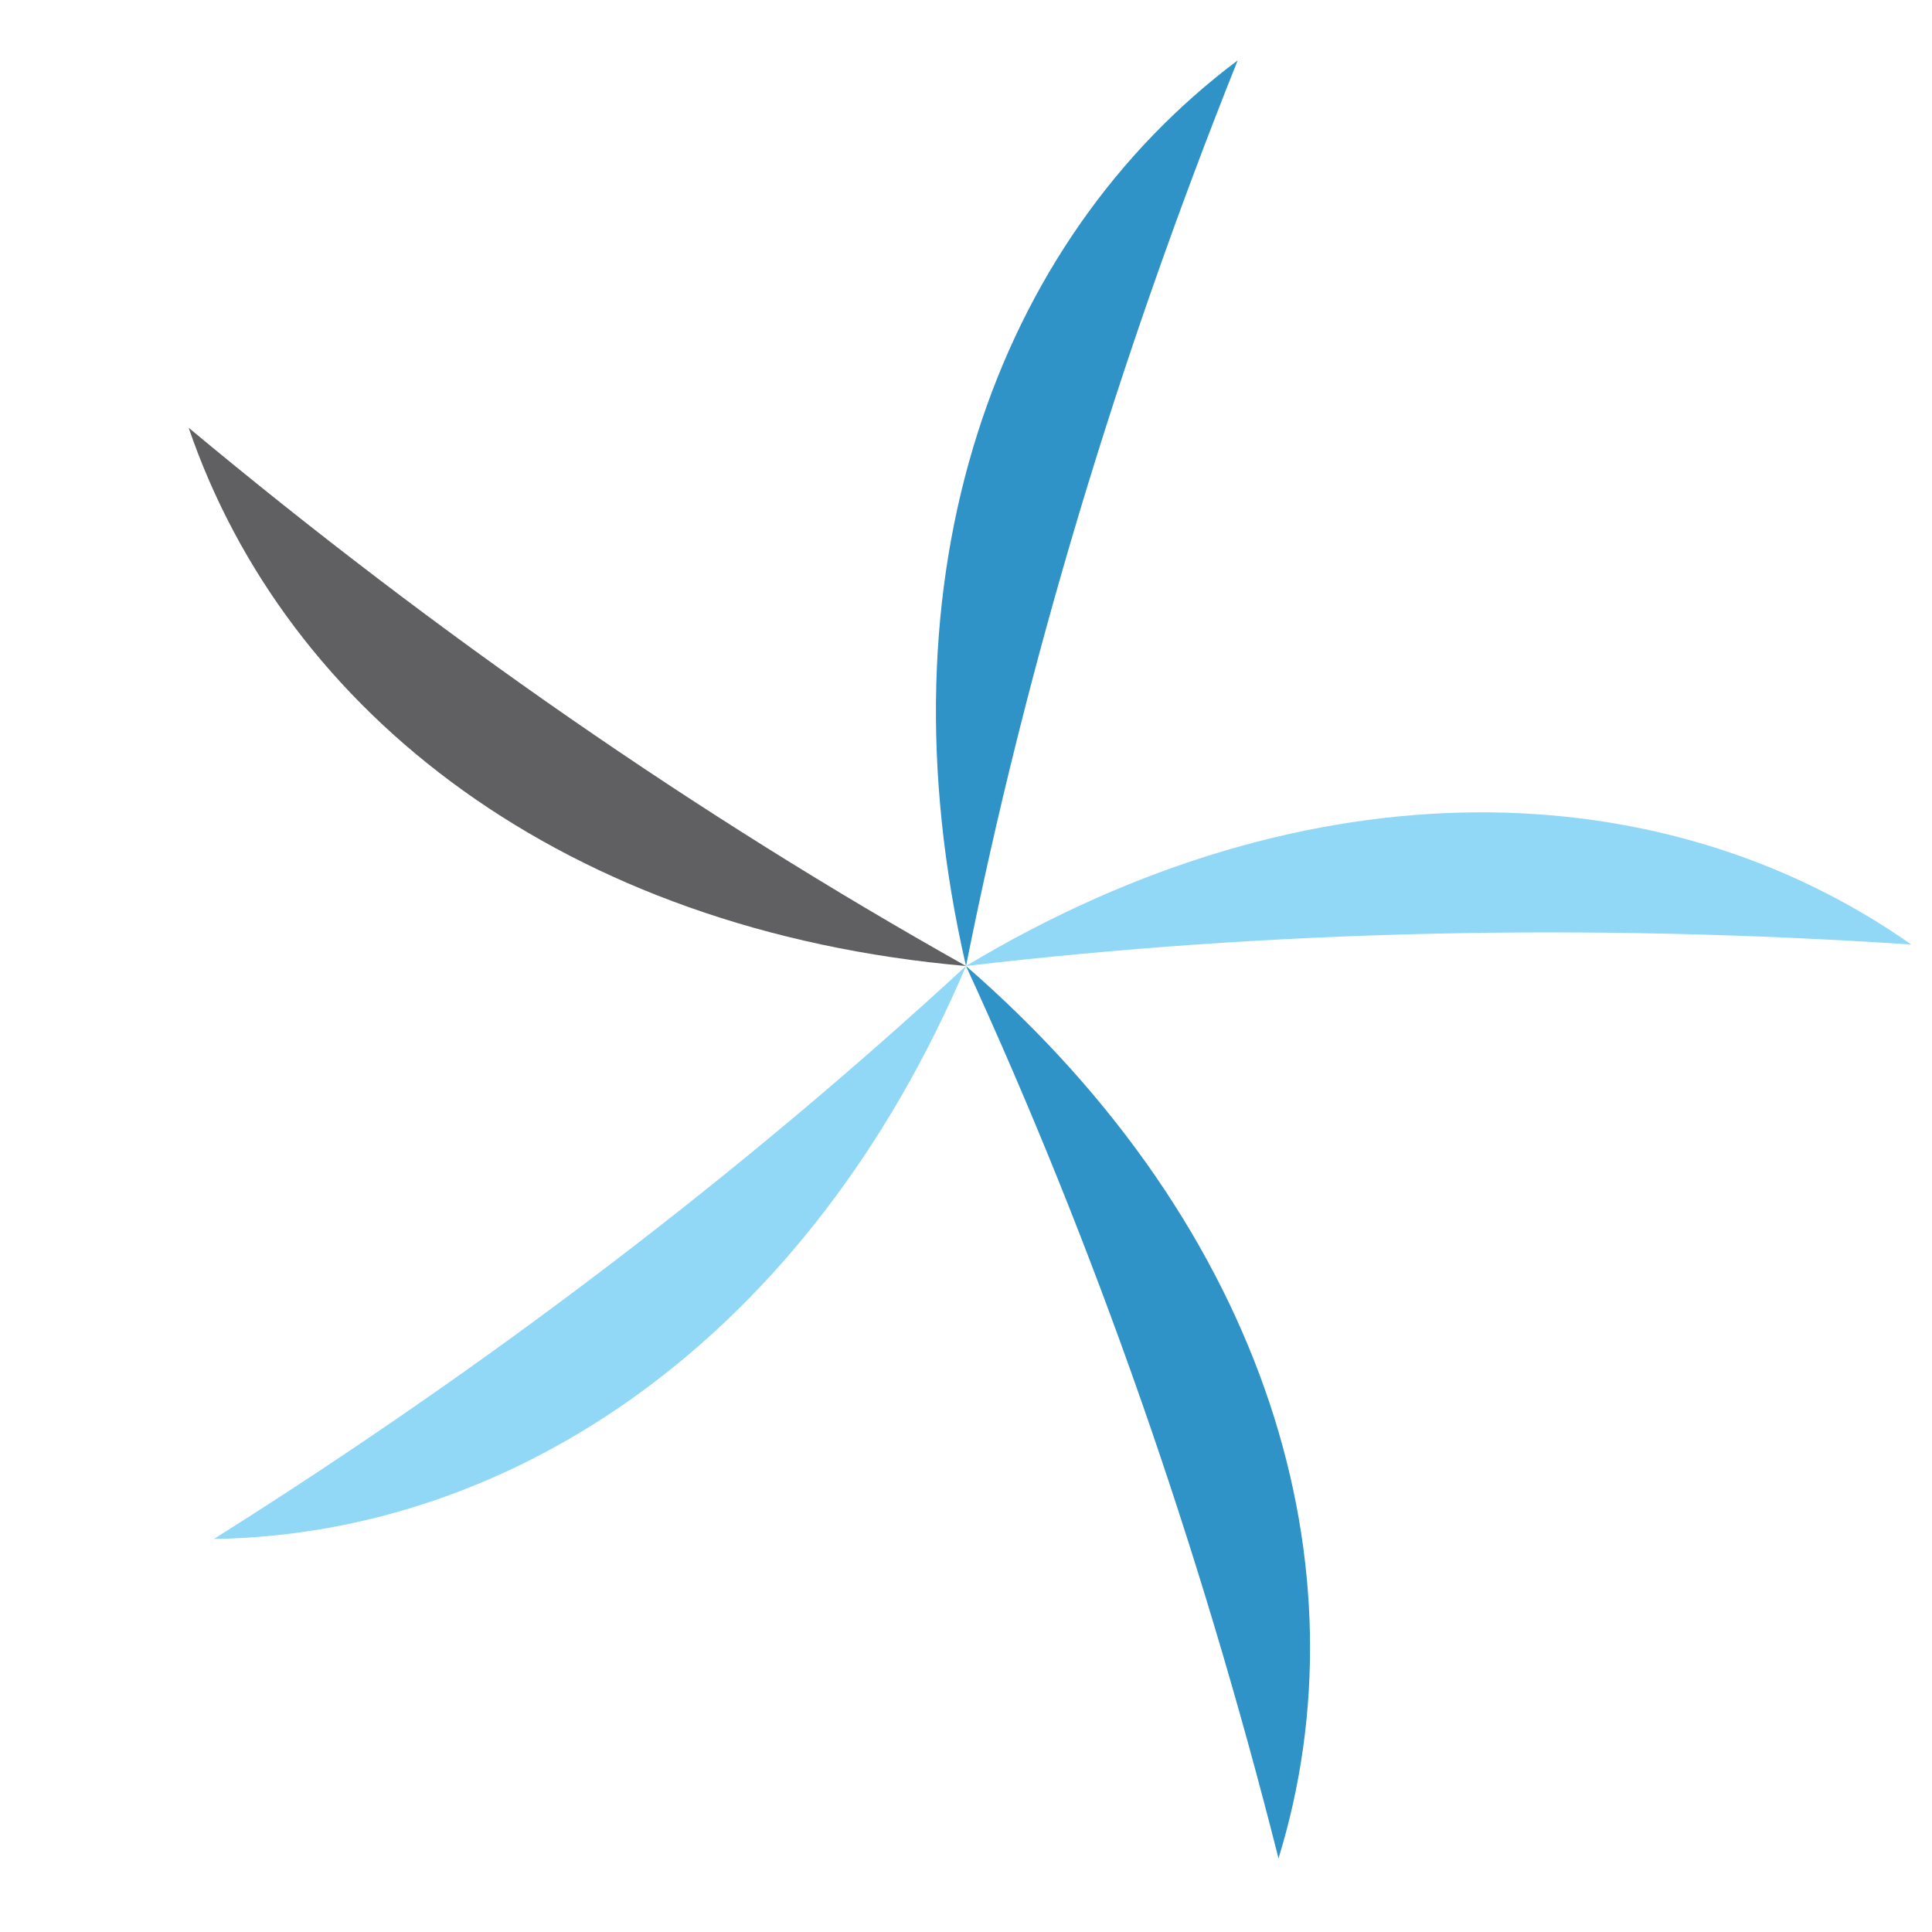
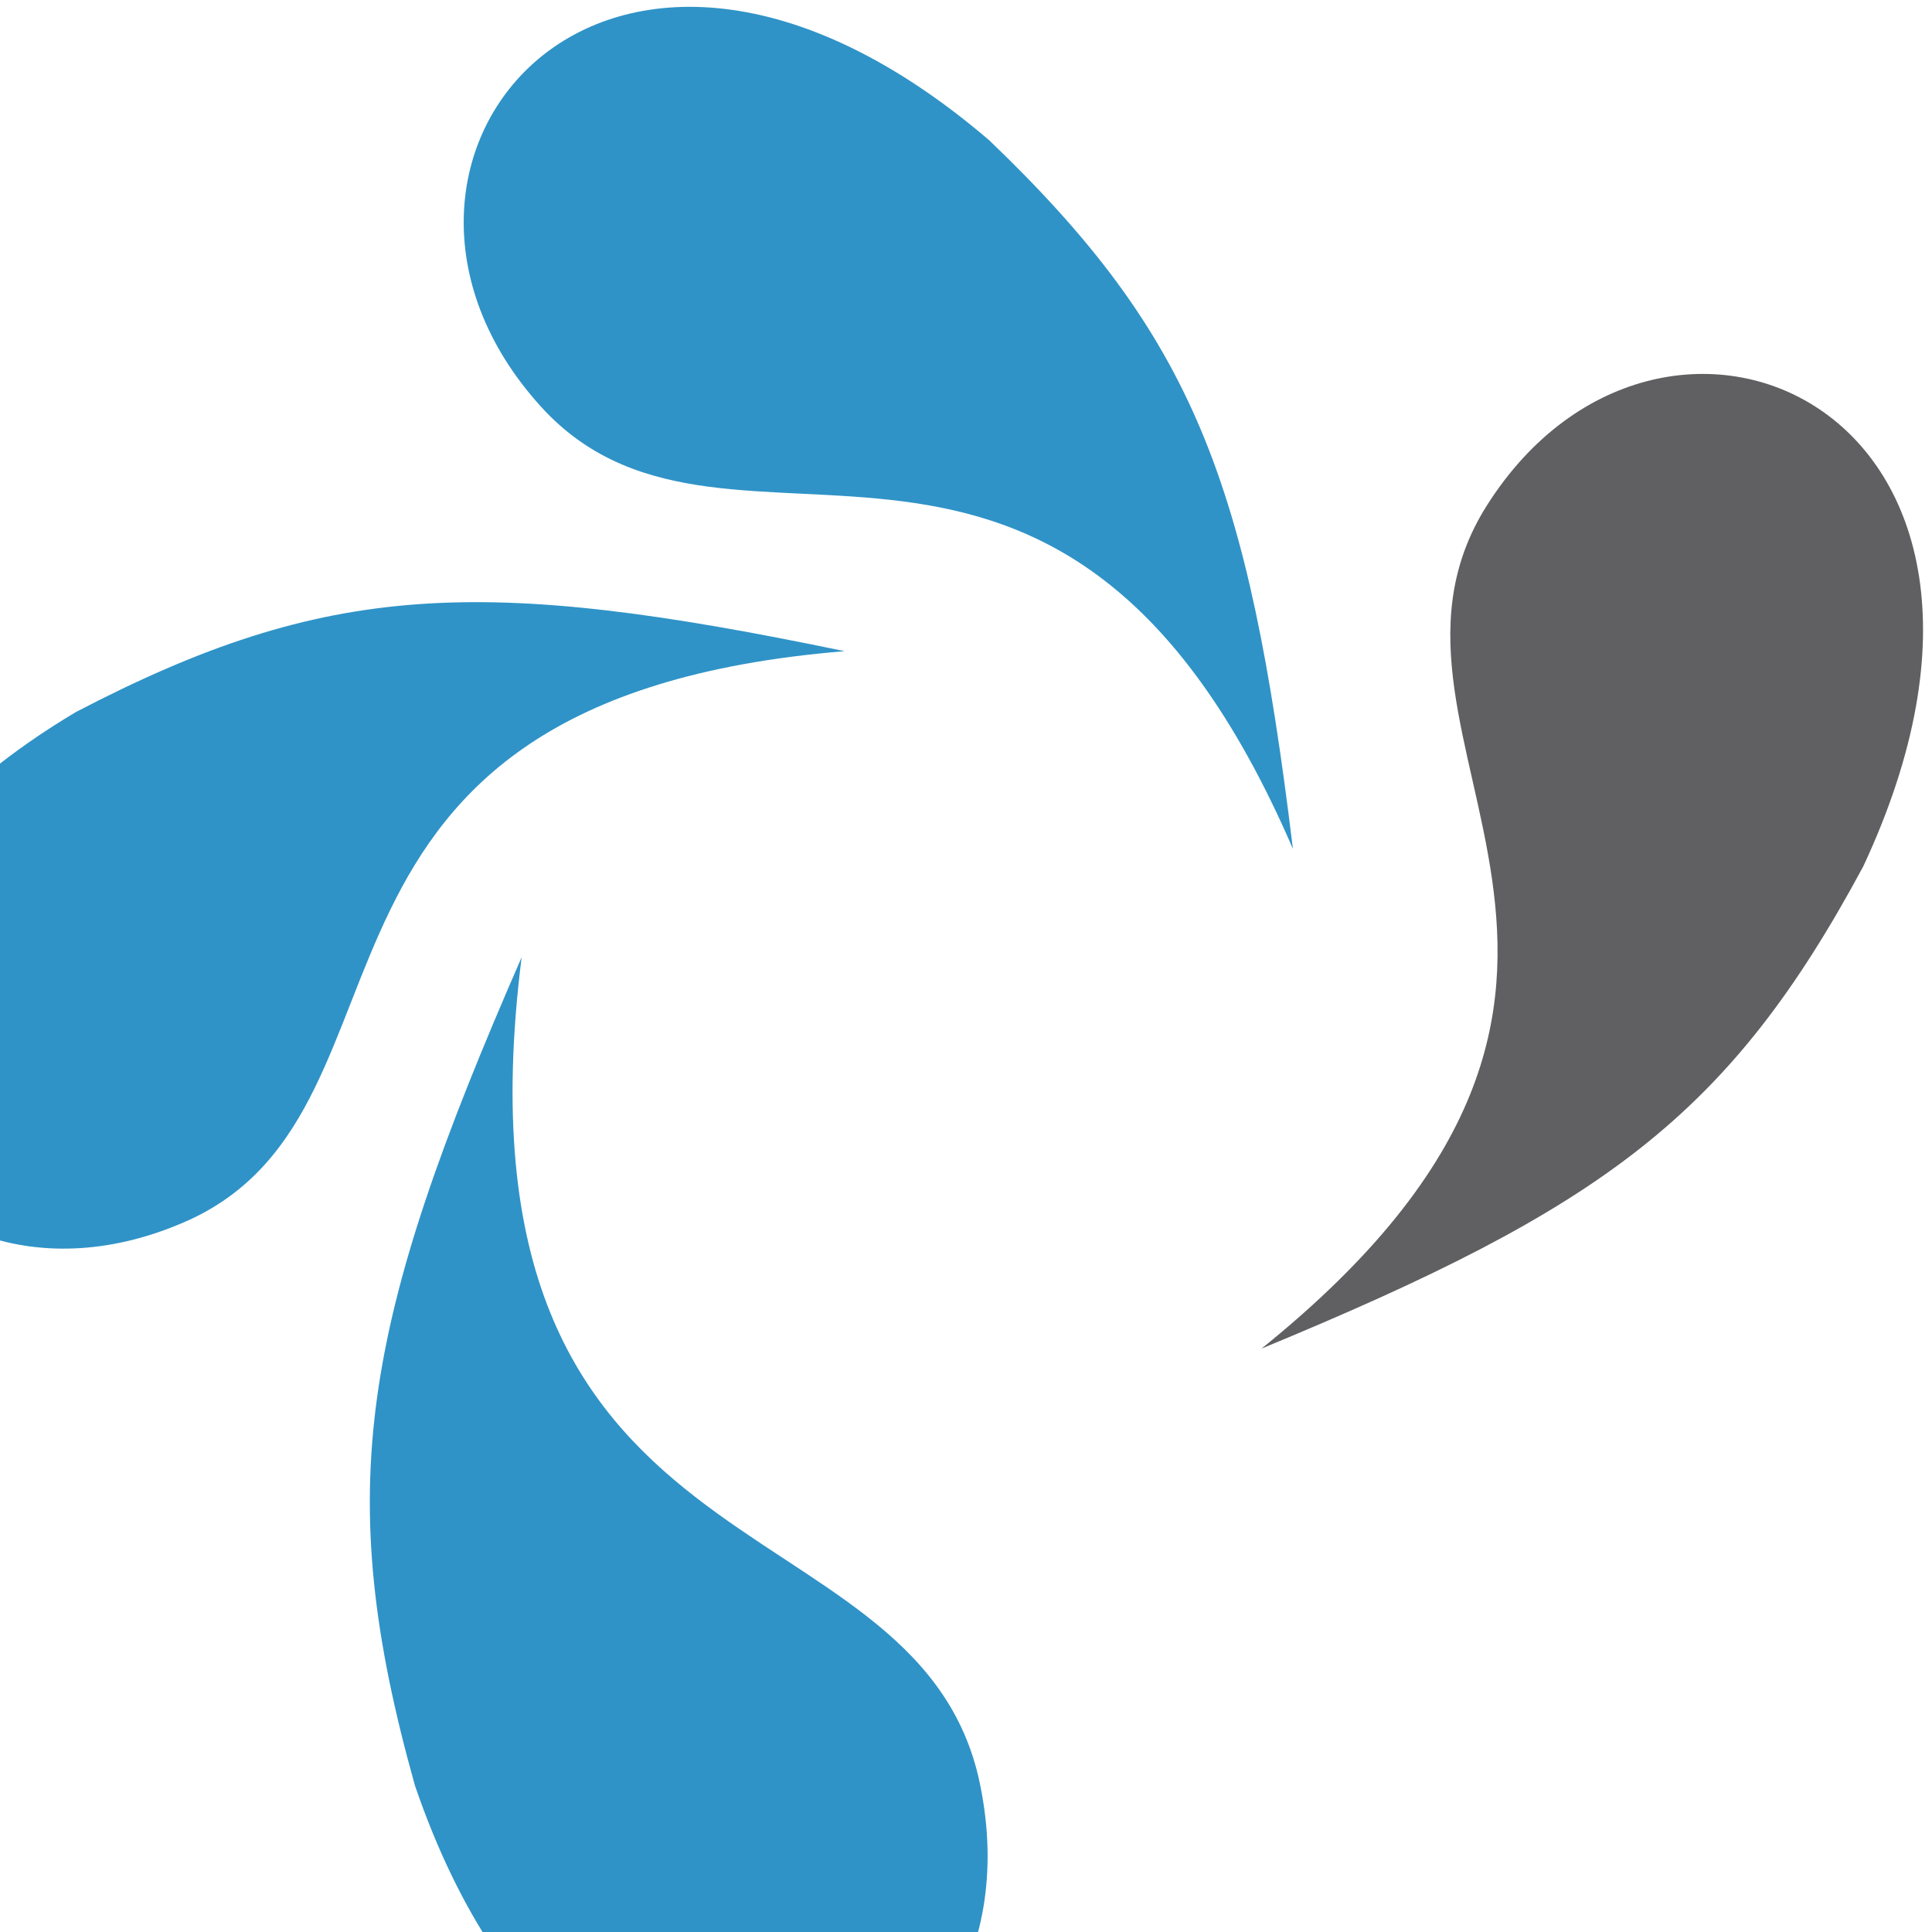
- <svg xmlns="http://www.w3.org/2000/svg" viewBox="0 0 64 64">
-   <g transform="translate(32 32)">
-     <g fill="#2F93C7">
-       <path d="M0 0 C -3 -13 1 -24 9 -30 C 5 -20 2 -10 0 0 Z" />
-       <path d="M0 0 C -3 -13 1 -24 9 -30 C 5 -20 2 -10 0 0 Z" transform="rotate(144)" />
-     </g>
-     <g fill="#91D8F7">
-       <path d="M0 0 C -3 -13 1 -24 9 -30 C 5 -20 2 -10 0 0 Z" transform="rotate(72)" />
-       <path d="M0 0 C -3 -13 1 -24 9 -30 C 5 -20 2 -10 0 0 Z" transform="rotate(216)" />
-     </g>
-     <path fill="#606062" d="M0 0 C -3 -13 1 -24 9 -30 C 5 -20 2 -10 0 0 Z" transform="rotate(288)" />
-   </g>
+ <svg xmlns="http://www.w3.org/2000/svg" viewBox="1195 35 800 800">
+   <path fill="#2F93C7" d="M1411 431.38c-66.4,151.94 -78.59,220.42 -44.15,343.07 73.93,215.85 266.43,142.65 233.3,-3.67 -27.97,-118.8 -222.14,-77.56 -189.15,-339.4z" />
+   <path fill="#2F93C7" d="M1544.72 304.64c-149.83,-31.15 -214,-29.19 -318.25,25.18 -180.94,107.71 -78.33,267.71 47.55,210.03 102.01,-47.79 27.94,-215.36 270.7,-235.21z" />
+   <path fill="#2F93C7" d="M1730.37 386.5c-18.47,-151.92 -40.88,-212.08 -125.76,-293.42 -159.99,-136.93 -278.7,11.52 -183.75,112.31 77.94,81.32 212.96,-42.51 309.51,181.11z" />
+   <path fill="#606062" d="M1717.38 593.42c141.45,-58.4 193.43,-96.08 249.13,-199.62 89.18,-190.76 -85.6,-265.48 -157.34,-147.04 -57.53,96.84 97.88,193.85 -91.79,346.66z" />
</svg>
